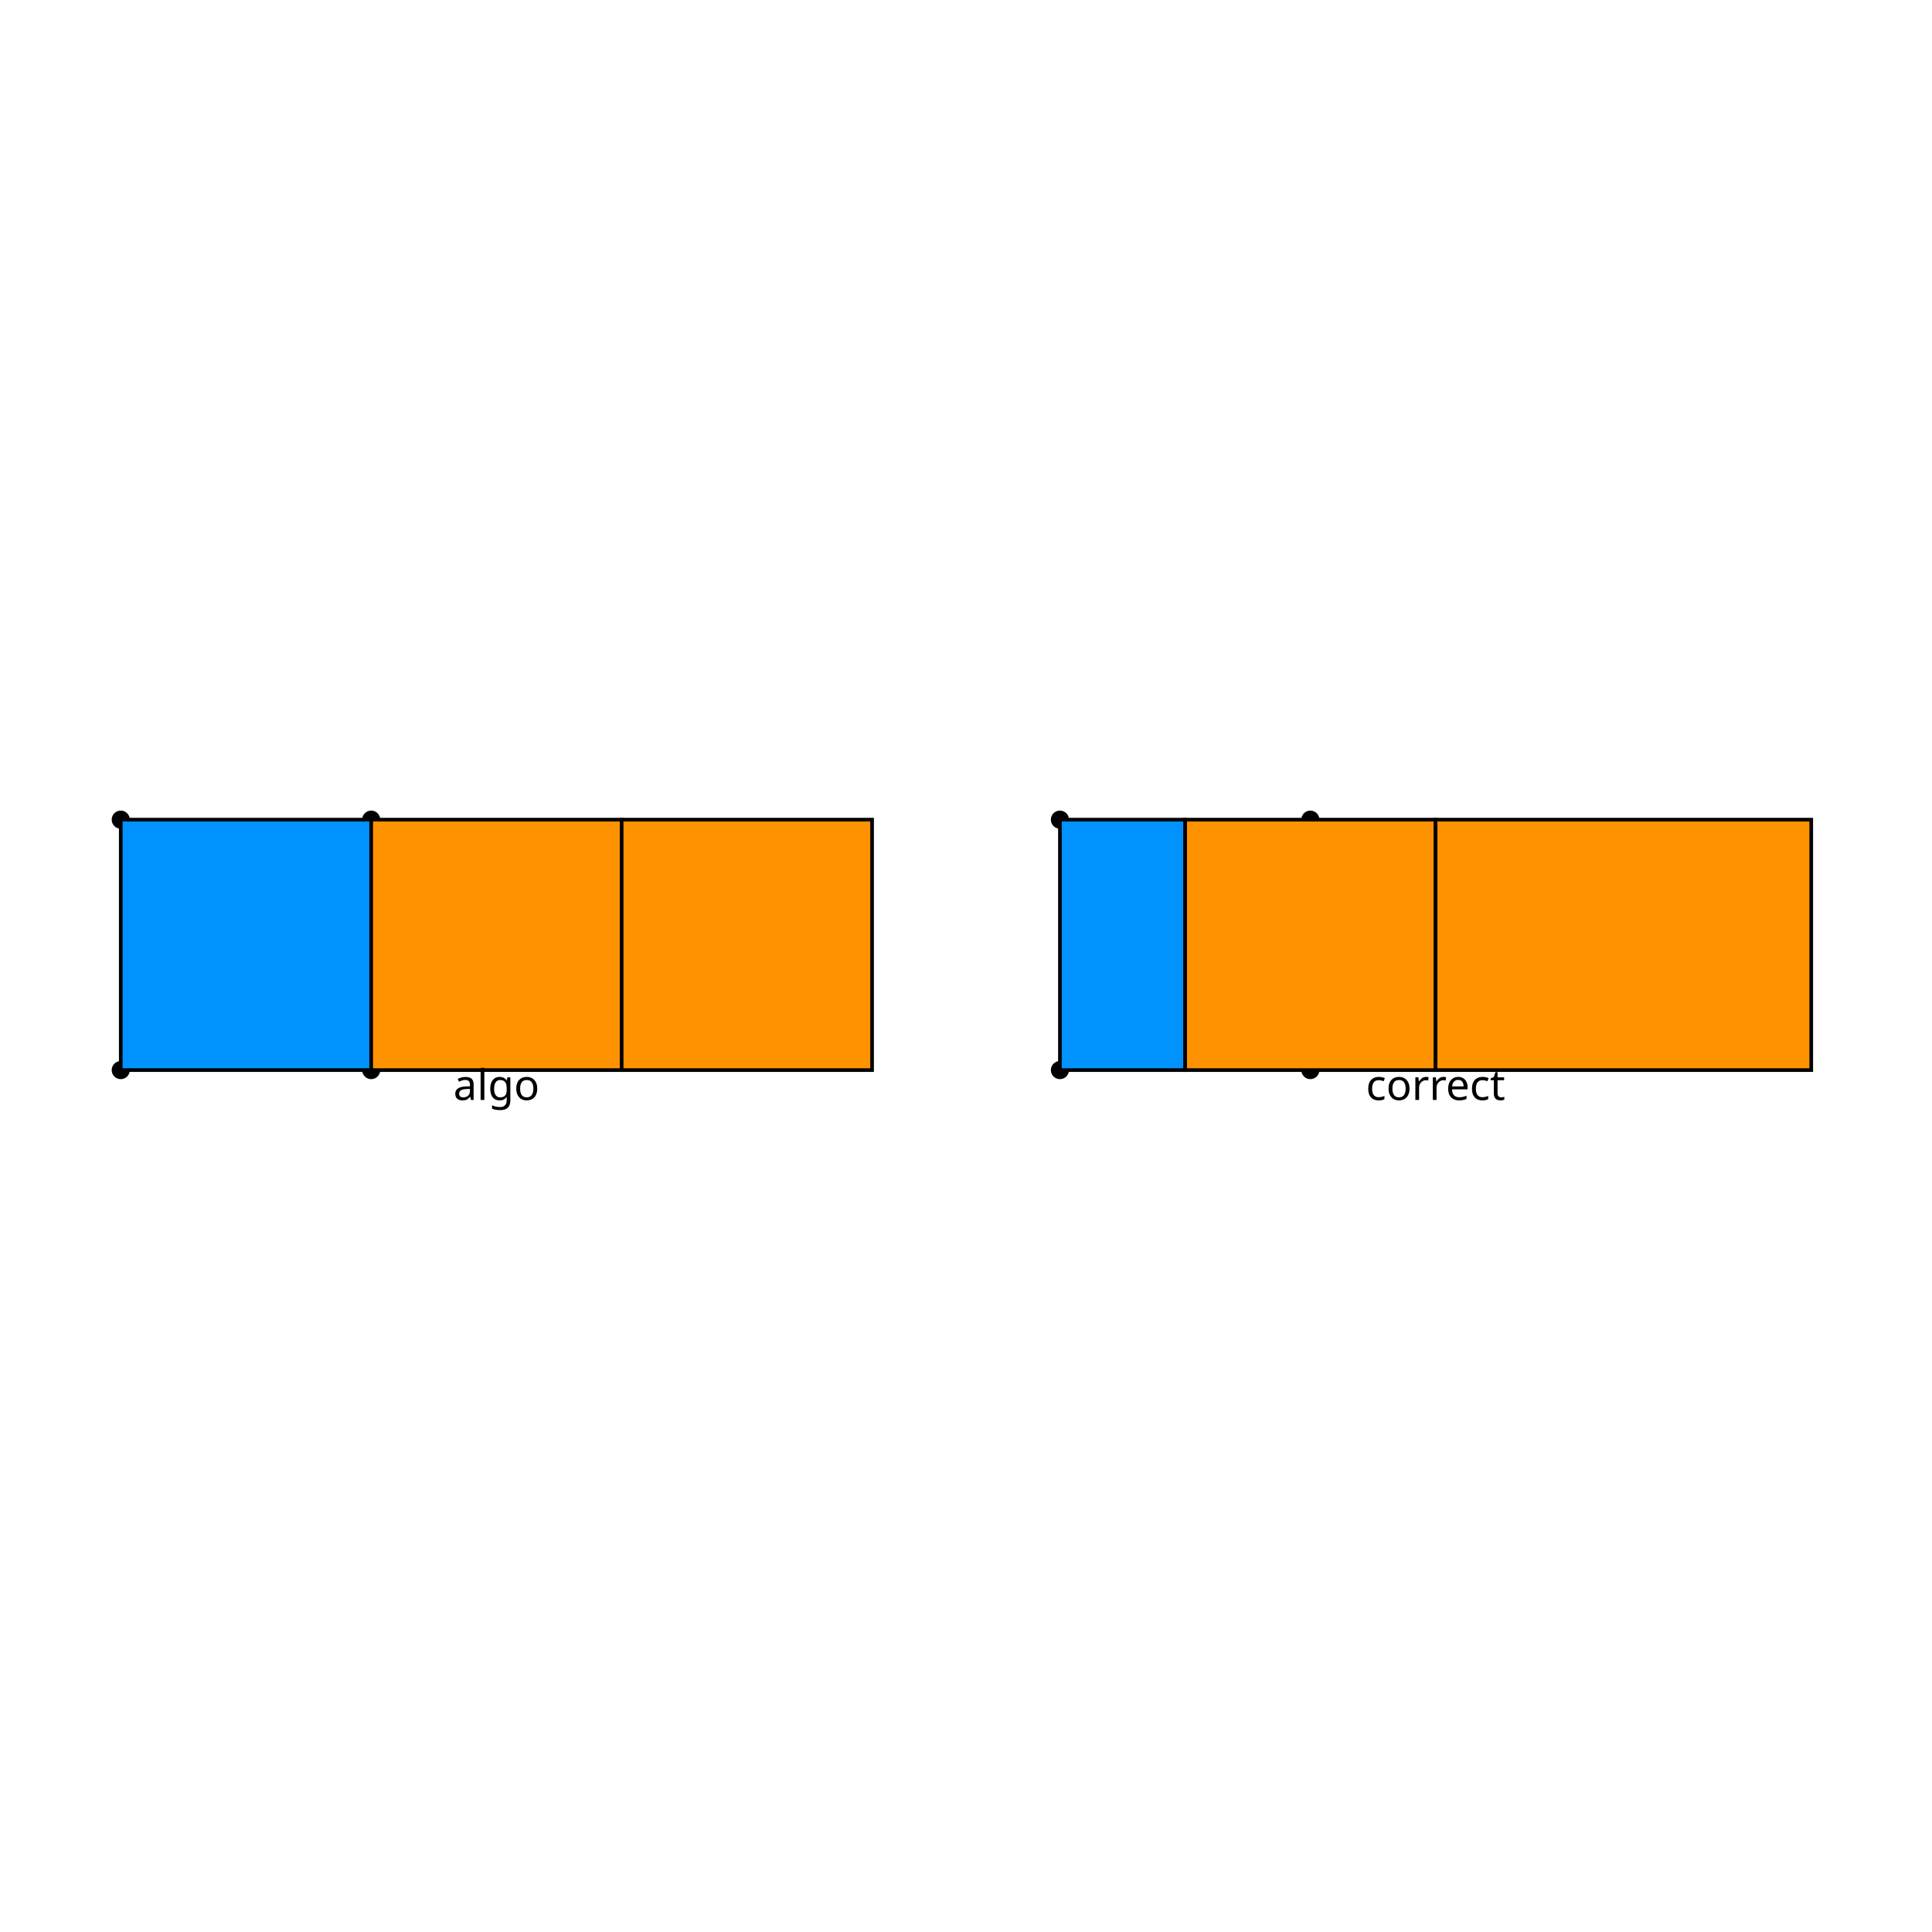
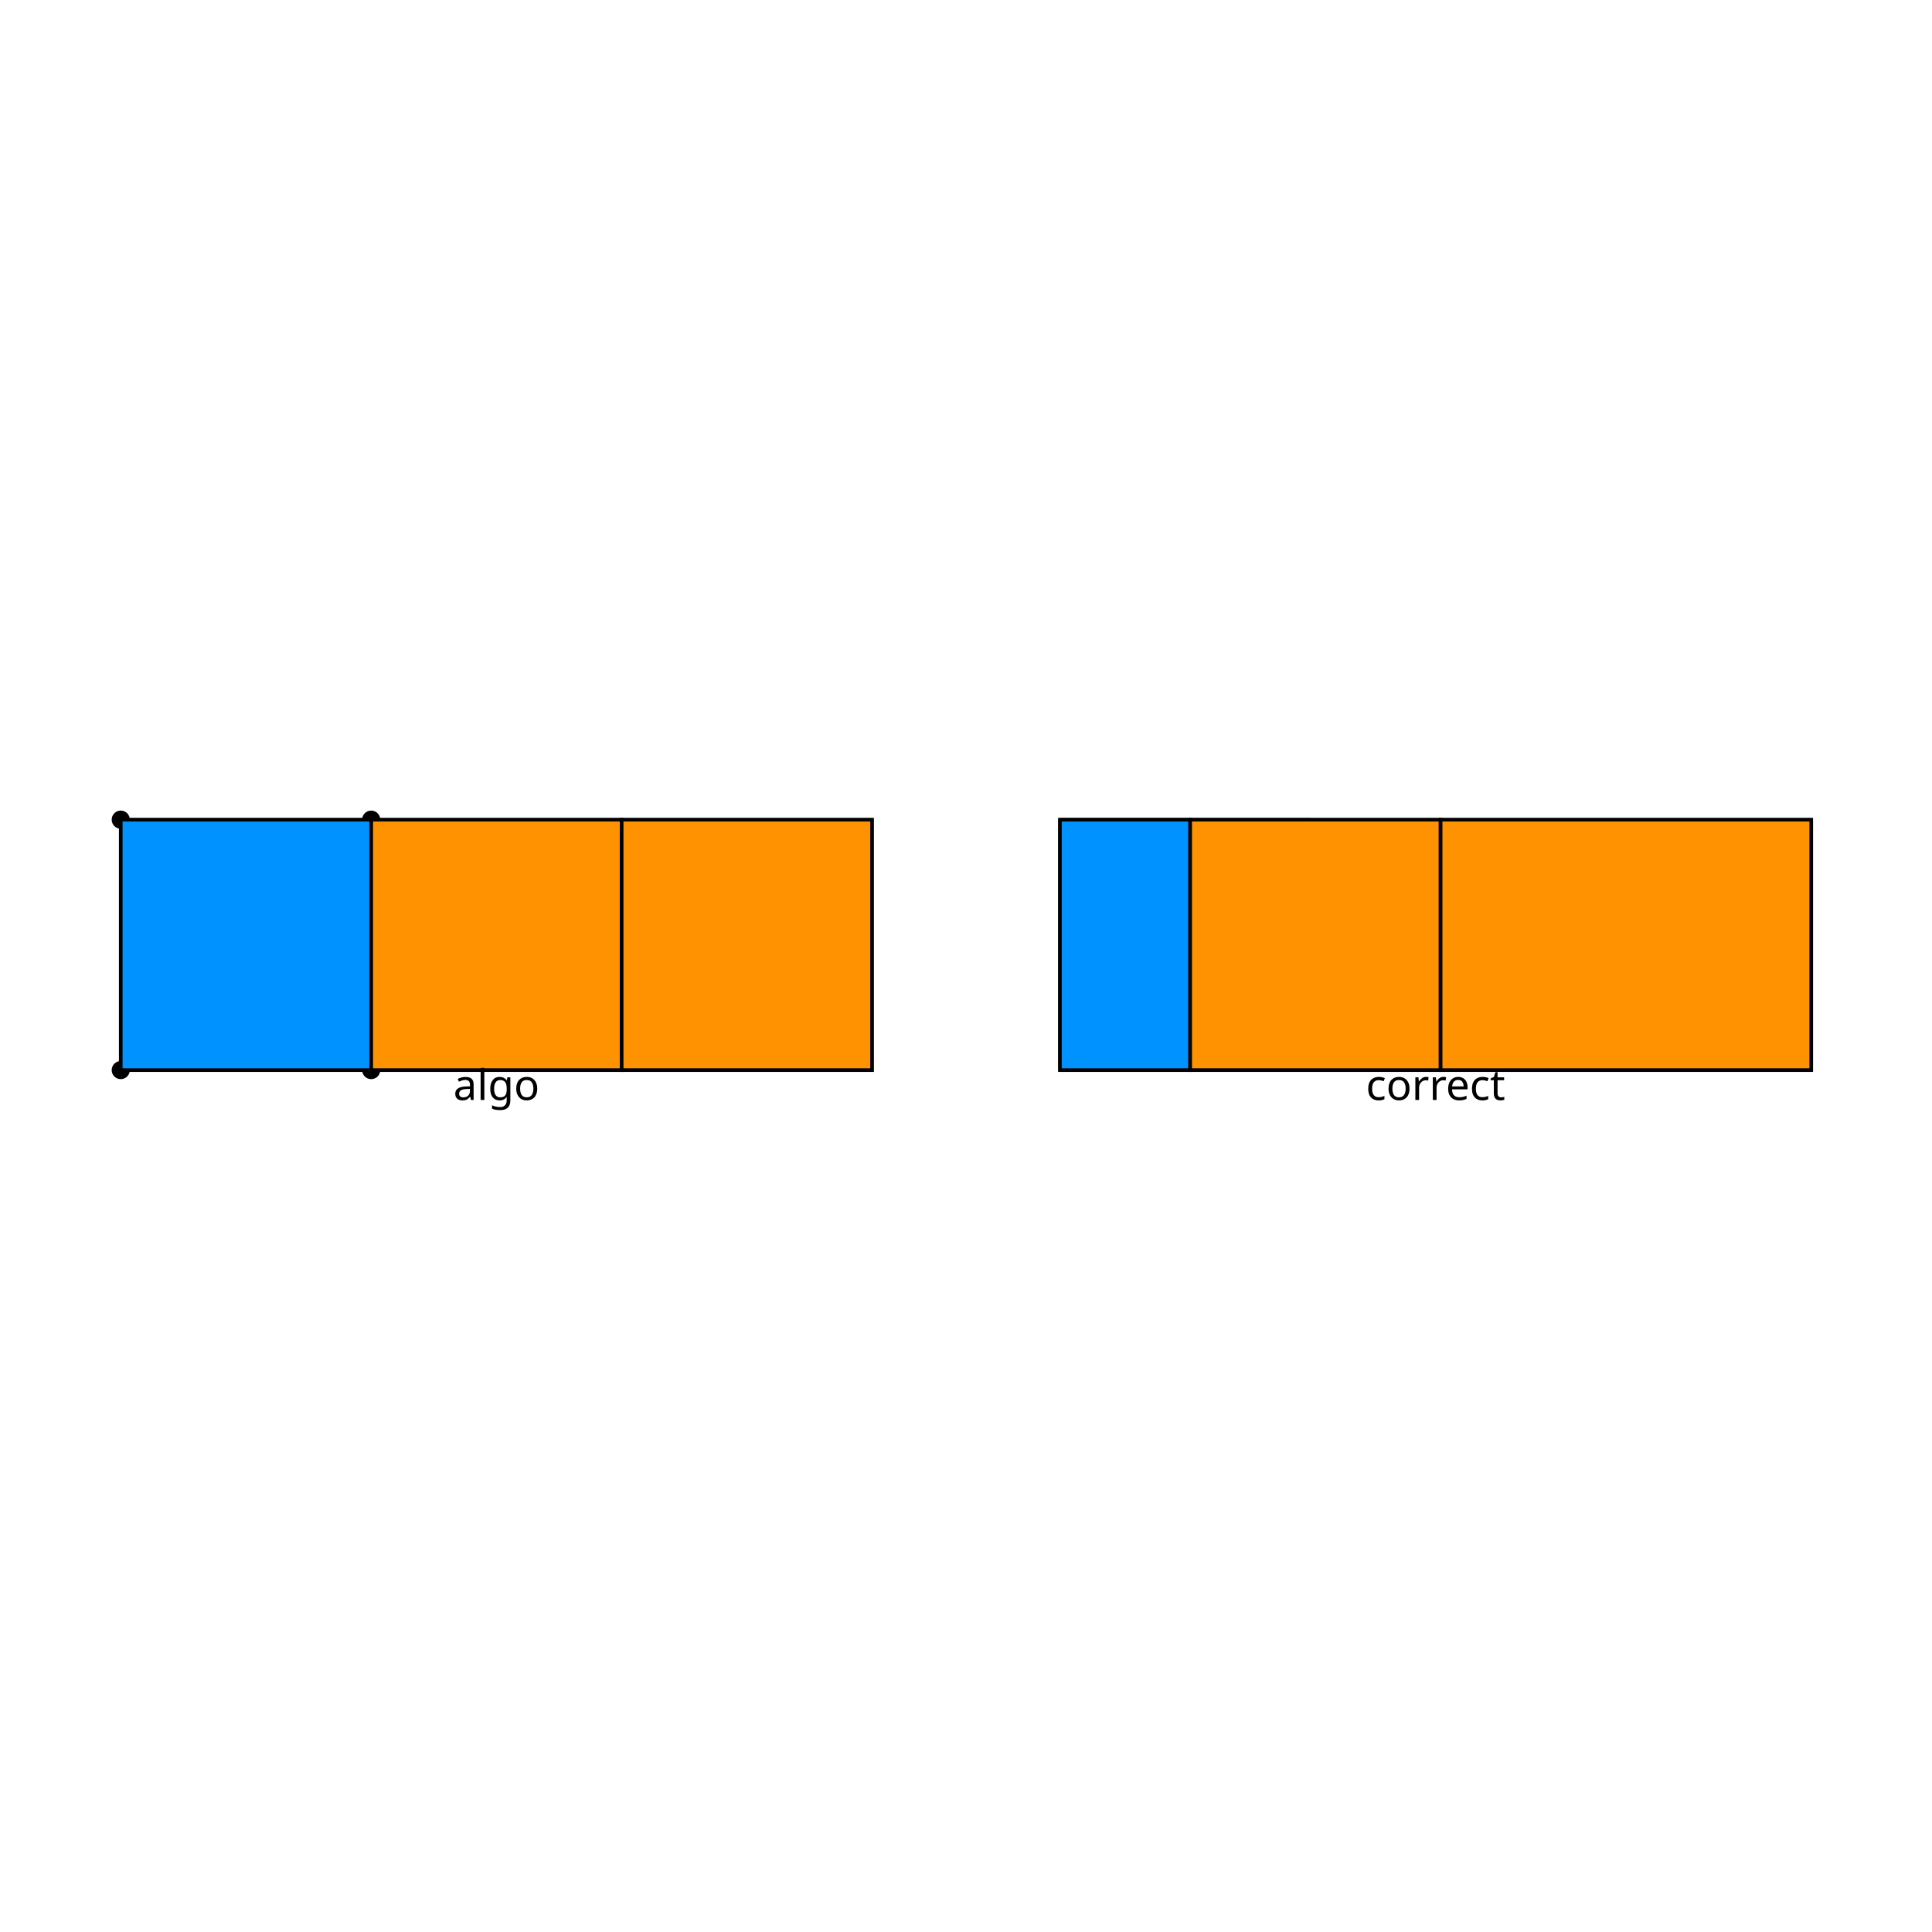
<svg xmlns="http://www.w3.org/2000/svg" width="640" height="640" viewBox="0 0 640 640">
  <rect width="100%" height="100%" fill="white" />
  <g>
    <circle data-type="point" data-label="" data-x="0" data-y="0" cx="40" cy="271.519" r="3" fill="black" />
  </g>
  <g>
    <circle data-type="point" data-label="" data-x="100" data-y="0" cx="122.963" cy="271.519" r="3" fill="black" />
  </g>
  <g>
    <circle data-type="point" data-label="" data-x="100" data-y="100" cx="122.963" cy="354.481" r="3" fill="black" />
  </g>
  <g>
    <circle data-type="point" data-label="" data-x="0" data-y="100" cx="40" cy="354.481" r="3" fill="black" />
  </g>
  <g>
-     <circle data-type="point" data-label="corner" data-x="375" data-y="0" cx="351.111" cy="271.519" r="3" fill="black" />
+     <polyline data-points="375,0 475,0" data-type="line" data-label="" points="351.111,271.519 434.074,271.519" fill="none" stroke="black" stroke-width="1" />
  </g>
  <g>
-     <circle data-type="point" data-label="corner" data-x="475" data-y="0" cx="434.074" cy="271.519" r="3" fill="black" />
+     <polyline data-points="475,0 475,100" data-type="line" data-label="" points="434.074,271.519 434.074,354.481" fill="none" stroke="black" stroke-width="1" />
  </g>
  <g>
-     <circle data-type="point" data-label="corner" data-x="475" data-y="100" cx="434.074" cy="354.481" r="3" fill="black" />
+     <polyline data-points="475,100 375,100" data-type="line" data-label="" points="434.074,354.481 351.111,354.481" fill="none" stroke="black" stroke-width="1" />
  </g>
  <g>
-     <circle data-type="point" data-label="corner" data-x="375" data-y="100" cx="351.111" cy="354.481" r="3" fill="black" />
+     <polyline data-points="375,100 375,0" data-type="line" data-label="" points="351.111,354.481 351.111,271.519" fill="none" stroke="black" stroke-width="1" />
  </g>
  <g>
    <rect data-type="rect" data-label="auto-width" data-x="50" data-y="50" x="40" y="271.519" width="82.963" height="82.963" fill="hsl(205.714deg, 100%, 50%)" stroke="black" stroke-width="1.205" />
  </g>
  <g>
    <rect data-type="rect" data-label="fixed-width" data-x="150" data-y="50" x="122.963" y="271.519" width="82.963" height="82.963" fill="hsl(34.286deg, 100%, 50%)" stroke="black" stroke-width="1.205" />
  </g>
  <g>
    <rect data-type="rect" data-label="flexible" data-x="250" data-y="50" x="205.926" y="271.519" width="82.963" height="82.963" fill="hsl(34.286deg, 100%, 50%)" stroke="black" stroke-width="1.205" />
  </g>
  <g>
-     <rect data-type="rect" data-label="auto-width" data-x="400" data-y="50" x="351.111" y="271.519" width="41.481" height="82.963" fill="hsl(205.714deg, 100%, 50%)" stroke="black" stroke-width="1.205" />
+     <rect data-type="rect" data-label="auto-width" data-x="401" data-y="50" x="351.111" y="271.519" width="43.141" height="82.963" fill="hsl(205.714deg, 100%, 50%)" stroke="black" stroke-width="1.205" />
  </g>
  <g>
-     <rect data-type="rect" data-label="fixed-width" data-x="475" data-y="50" x="392.593" y="271.519" width="82.963" height="82.963" fill="hsl(34.286deg, 100%, 50%)" stroke="black" stroke-width="1.205" />
+     <rect data-type="rect" data-label="fixed-width" data-x="477" data-y="50" x="394.252" y="271.519" width="82.963" height="82.963" fill="hsl(34.286deg, 100%, 50%)" stroke="black" stroke-width="1.205" />
  </g>
  <g>
-     <rect data-type="rect" data-label="flexible" data-x="600" data-y="50" x="475.556" y="271.519" width="124.444" height="82.963" fill="hsl(34.286deg, 100%, 50%)" stroke="black" stroke-width="1.205" />
+     <rect data-type="rect" data-label="flexible" data-x="601" data-y="50" x="477.215" y="271.519" width="122.785" height="82.963" fill="hsl(34.286deg, 100%, 50%)" stroke="black" stroke-width="1.205" />
  </g>
  <text data-type="text" data-label="algo" data-x="150" data-y="116.875" x="164.444" y="368.481" fill="black" font-size="14" font-family="sans-serif" text-anchor="middle" dominant-baseline="text-after-edge">algo</text>
  <text data-type="text" data-label="correct" data-x="525" data-y="116.875" x="475.556" y="368.481" fill="black" font-size="14" font-family="sans-serif" text-anchor="middle" dominant-baseline="text-after-edge">correct</text>
  <g id="crosshair" style="display: none">
    <line id="crosshair-h" y1="0" y2="640" stroke="#666" stroke-width="0.5" />
    <line id="crosshair-v" x1="0" x2="640" stroke="#666" stroke-width="0.5" />
    <text id="coordinates" font-family="monospace" font-size="12" fill="#666" />
  </g>
</svg>
